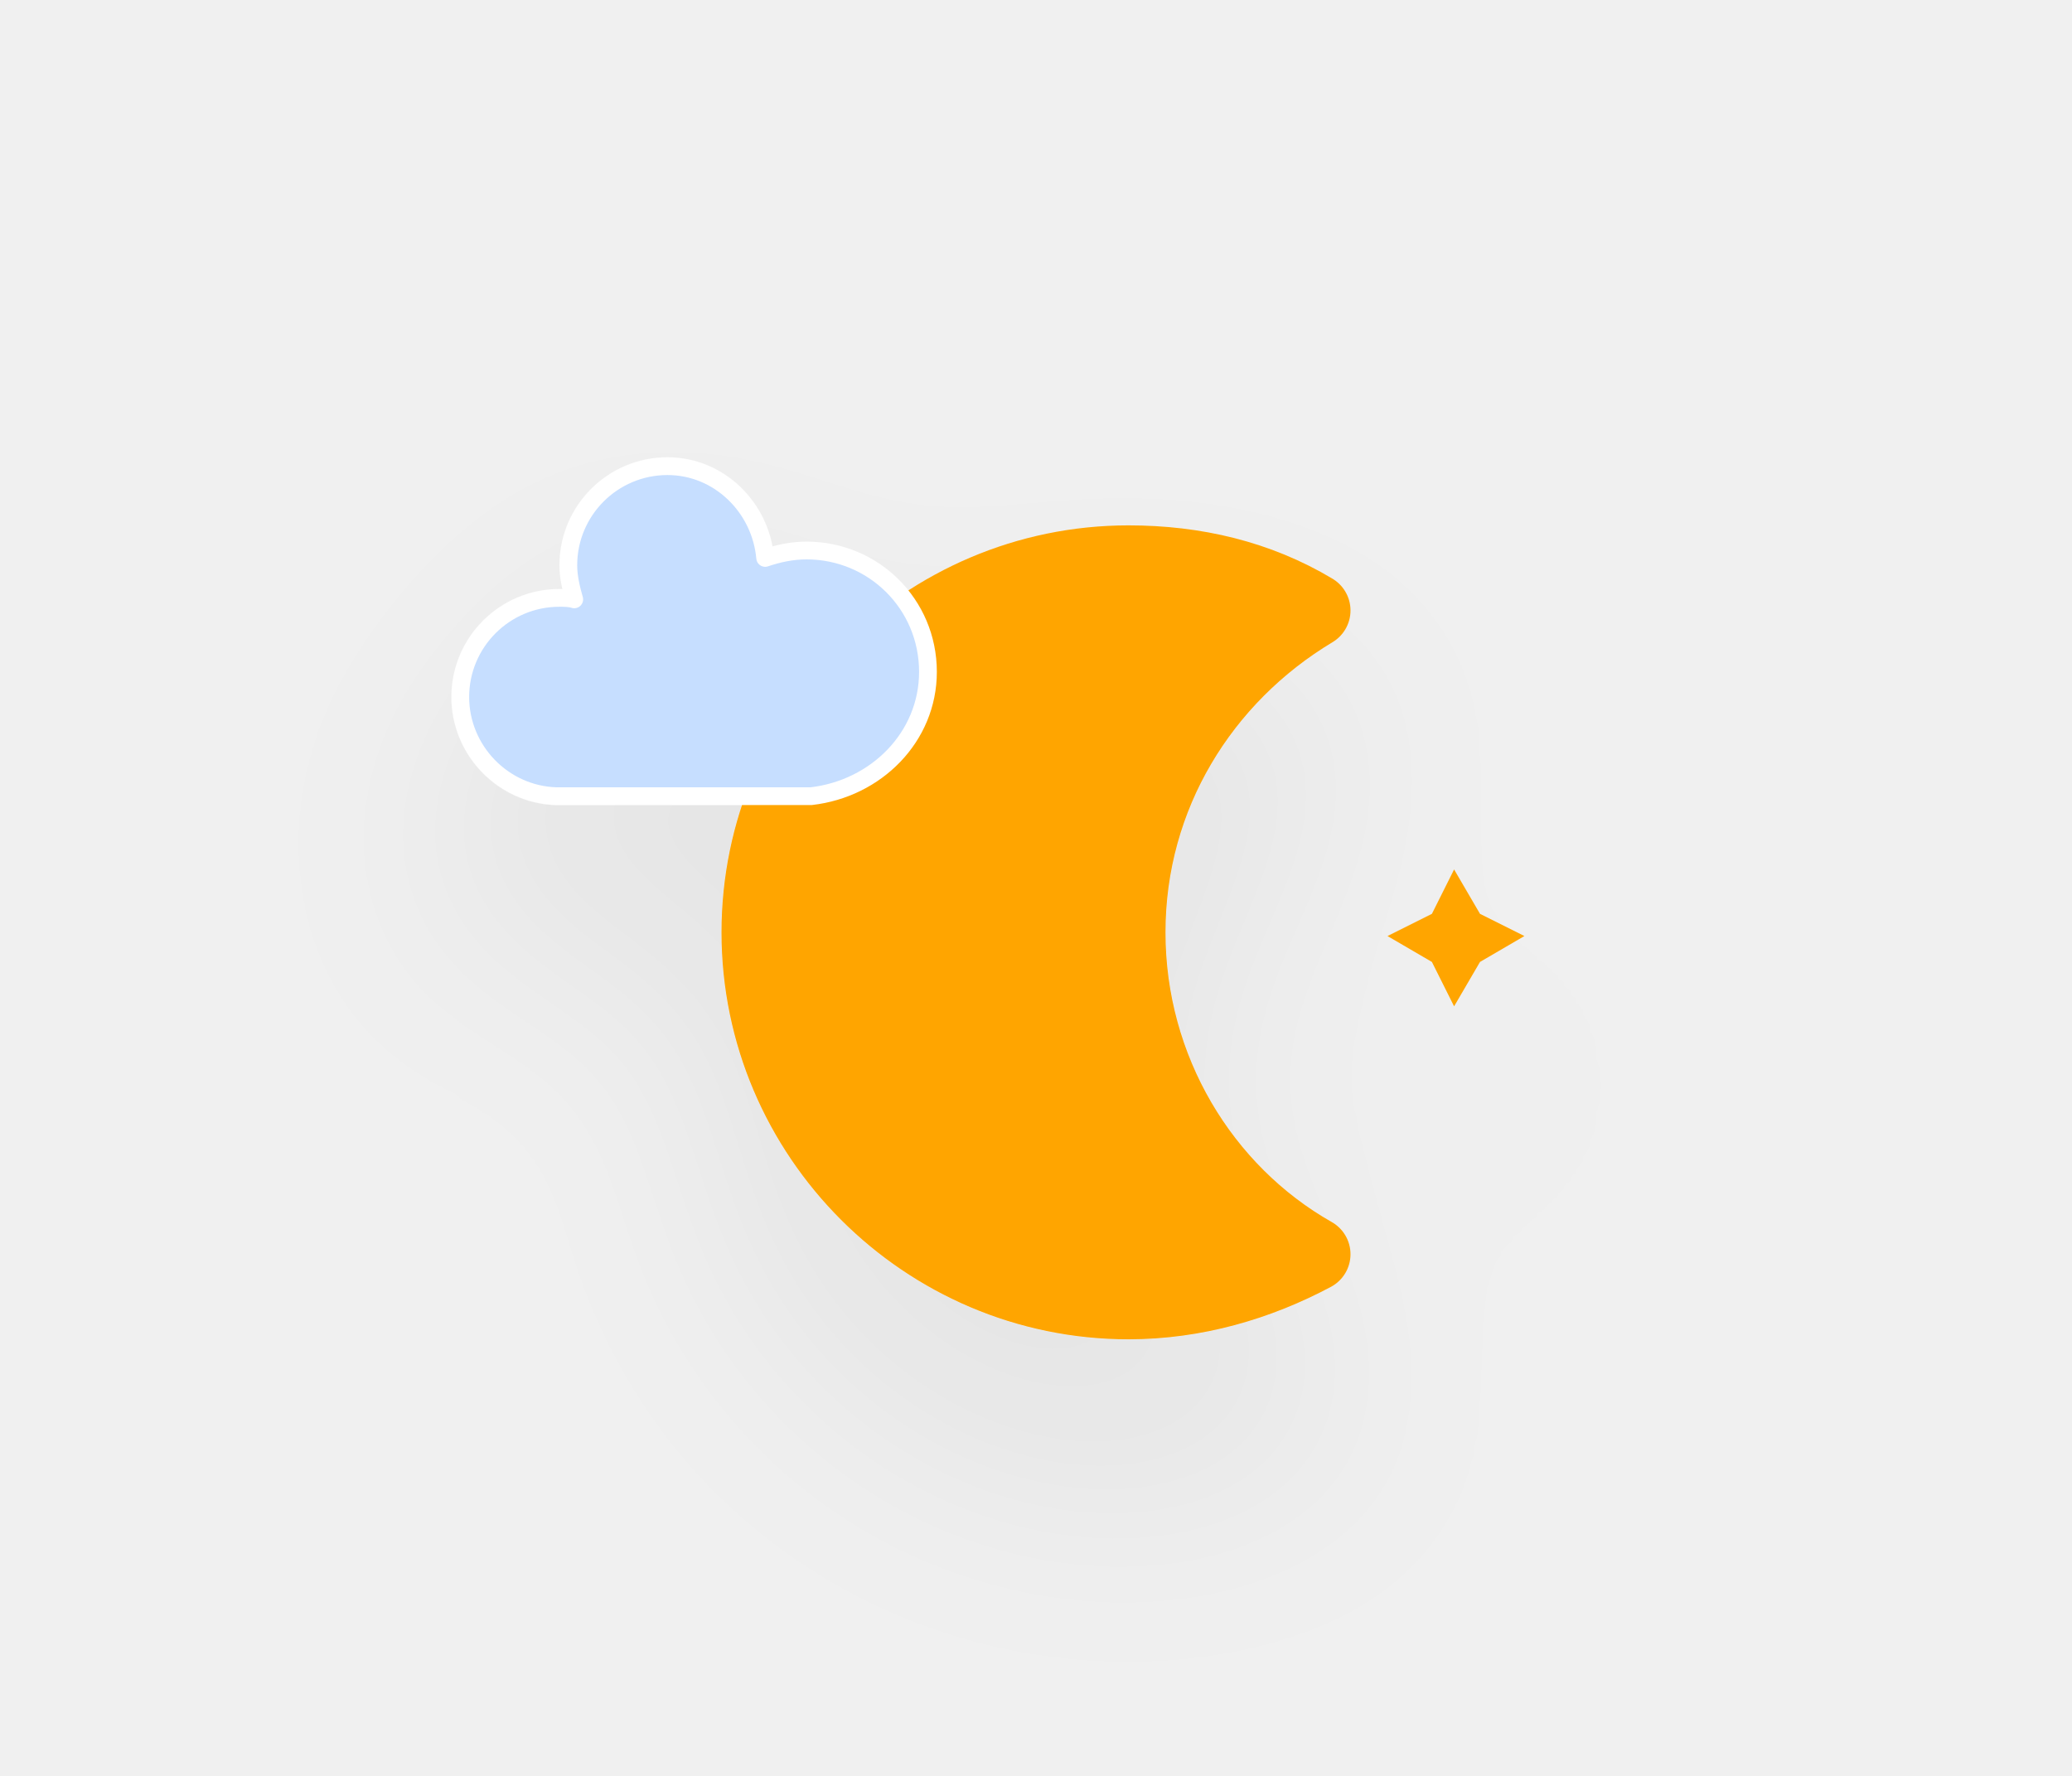
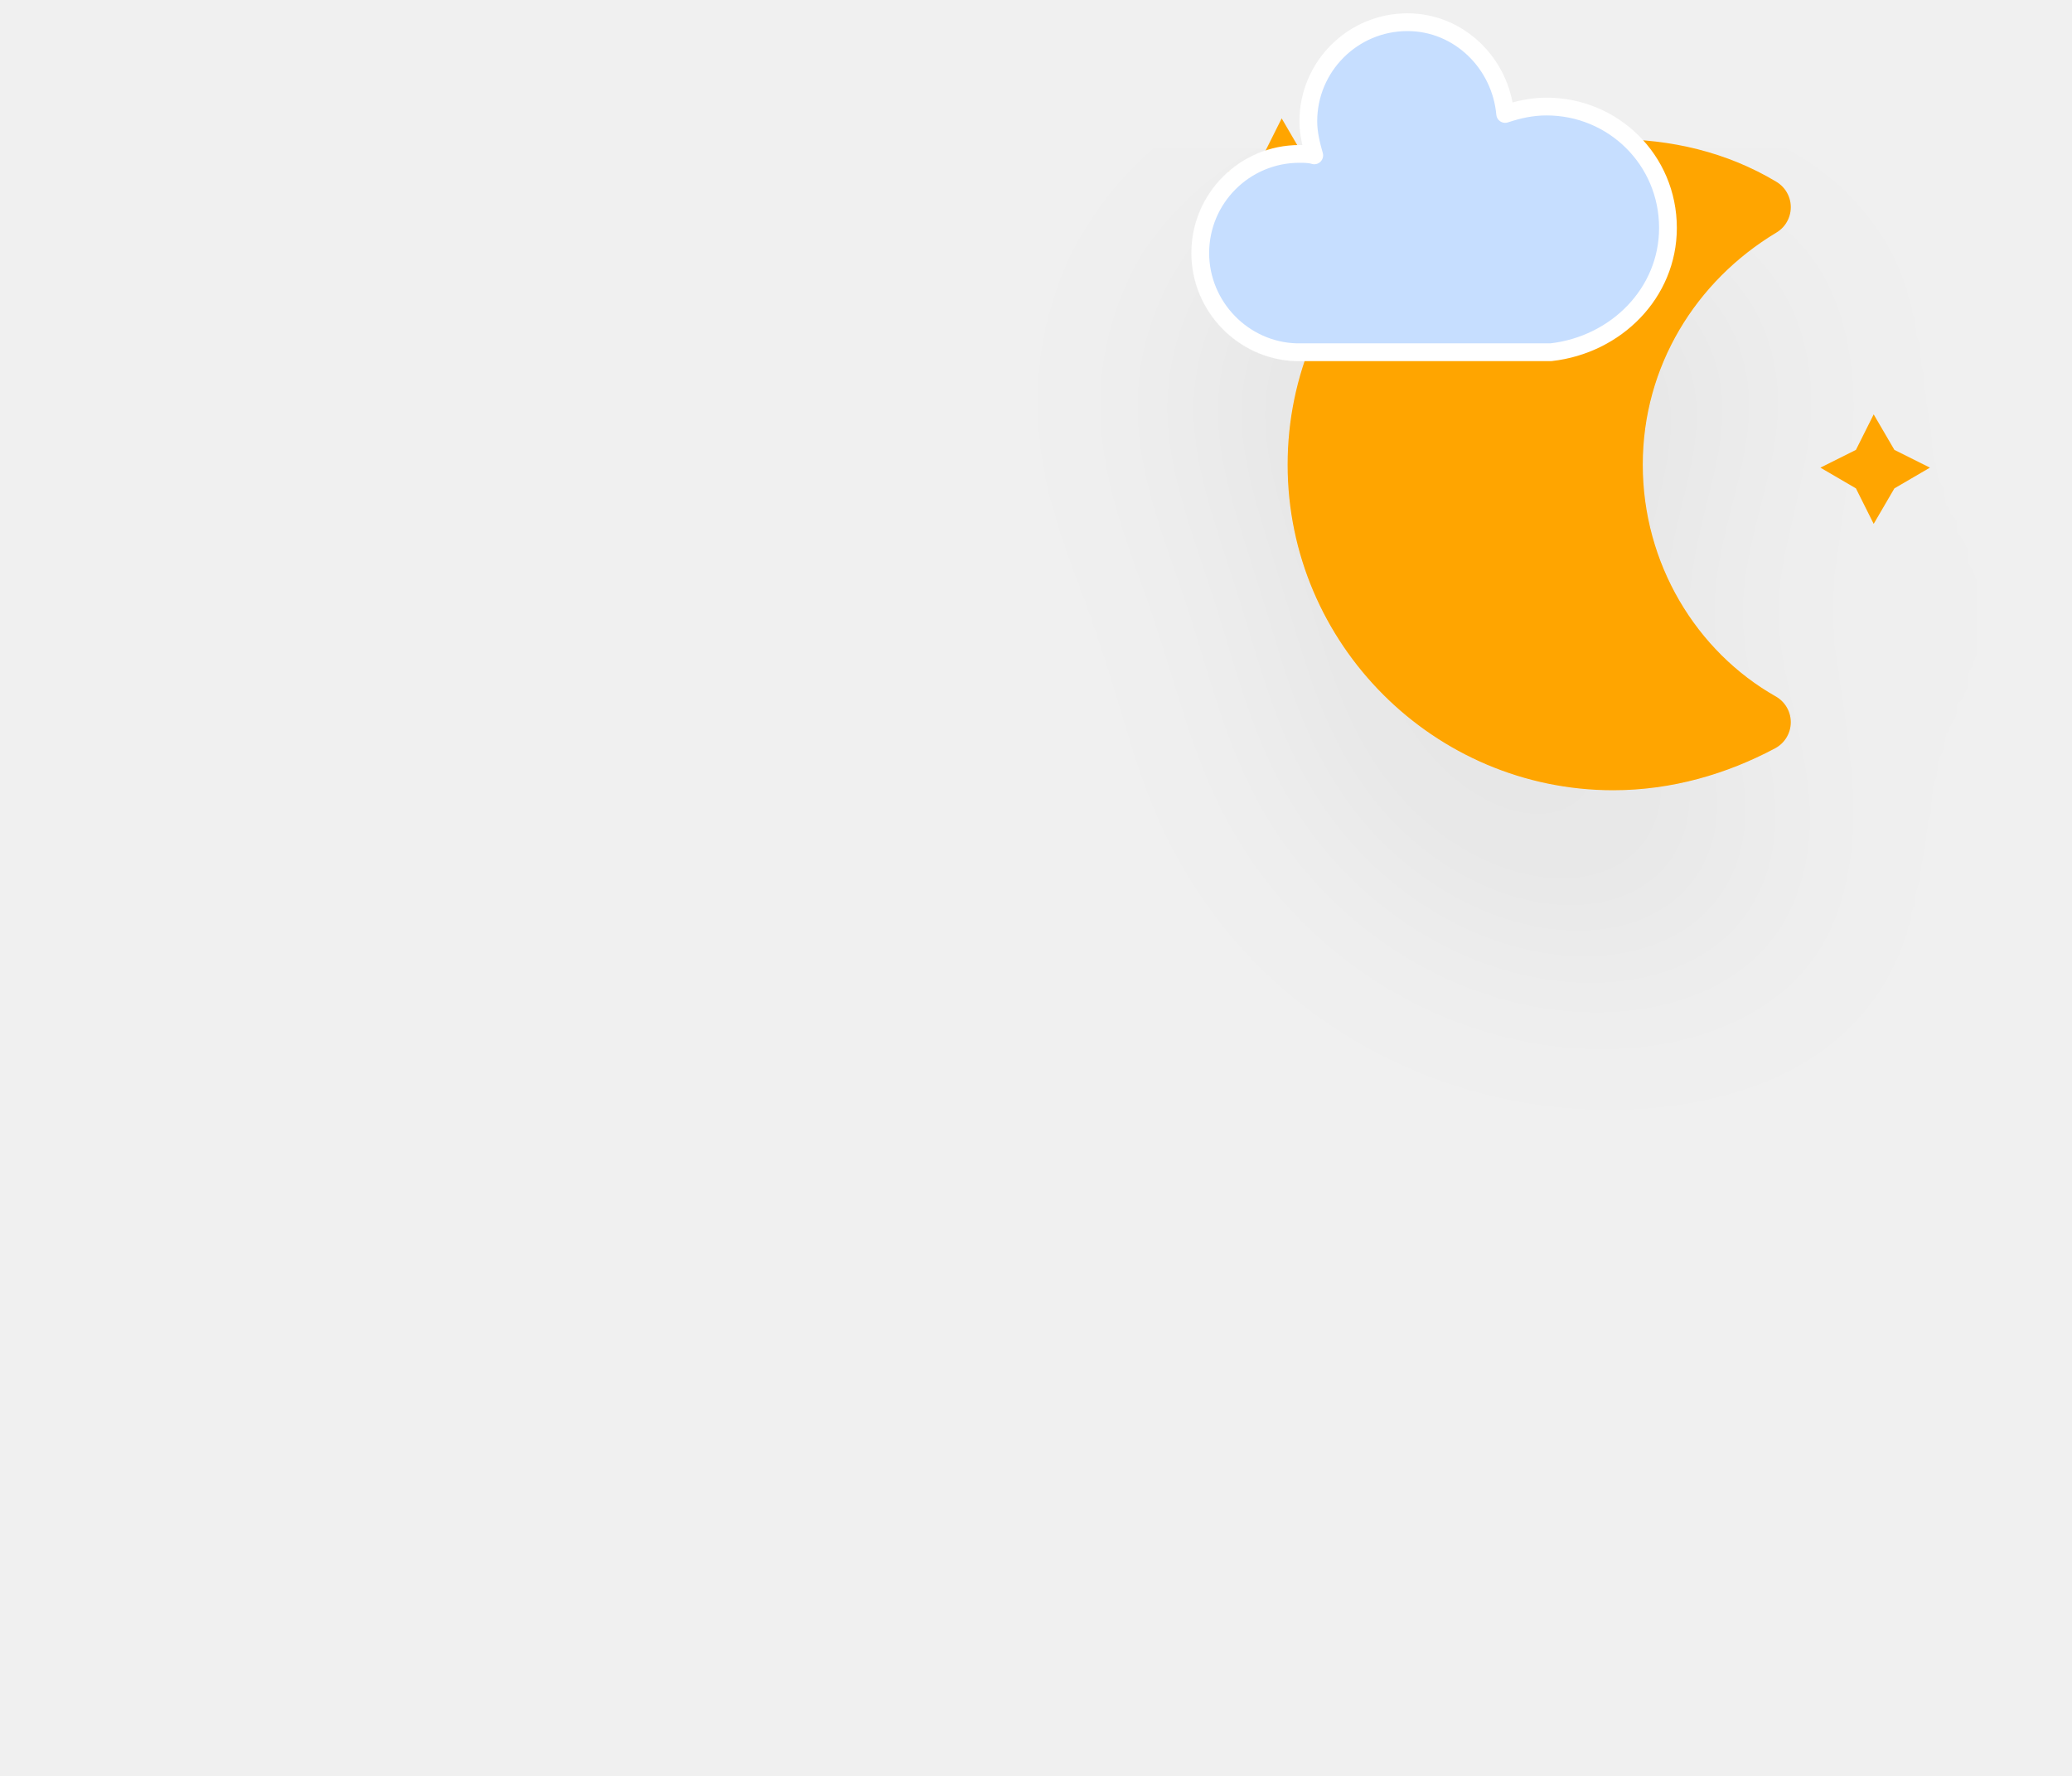
<svg xmlns="http://www.w3.org/2000/svg" width="56" height="48" version="1.1">
  <defs>
    <filter id="blur" x="-.259" y="-.329" width="1.509" height="1.869">
      <feGaussianBlur in="SourceAlpha" stdDeviation="3" />
      <feOffset dx="0" dy="4" result="offsetblur" />
      <feComponentTransfer>
        <feFuncA slope="0.05" type="linear" />
      </feComponentTransfer>
      <feMerge>
        <feMergeNode />
        <feMergeNode in="SourceGraphic" />
      </feMerge>
    </filter>
    <style type="text/css">
- /*
+       
+       /*
** CLOUDS
*/
- @keyframes am-weather-cloud-1 {
-   0% {
-     -webkit-transform: translate(-5px,0px);
-        -moz-transform: translate(-5px,0px);
-         -ms-transform: translate(-5px,0px);
-             transform: translate(-5px,0px);
-   }
- 
-   50% {
-     -webkit-transform: translate(10px,0px);
-        -moz-transform: translate(10px,0px);
-         -ms-transform: translate(10px,0px);
-             transform: translate(10px,0px);
-   }
- 
-   100% {
-     -webkit-transform: translate(-5px,0px);
-        -moz-transform: translate(-5px,0px);
-         -ms-transform: translate(-5px,0px);
-             transform: translate(-5px,0px);
-   }
- }
- 
- .am-weather-cloud-1 {
-   -webkit-animation-name: am-weather-cloud-1;
-      -moz-animation-name: am-weather-cloud-1;
-           animation-name: am-weather-cloud-1;
-   -webkit-animation-duration: 7s;
-      -moz-animation-duration: 7s;
-           animation-duration: 7s;
-   -webkit-animation-timing-function: linear;
-      -moz-animation-timing-function: linear;
-           animation-timing-function: linear;
-   -webkit-animation-iteration-count: infinite;
-      -moz-animation-iteration-count: infinite;
-           animation-iteration-count: infinite;
- }
- 
- @keyframes am-weather-cloud-2 {
-   0% {
-     -webkit-transform: translate(0px,0px);
-        -moz-transform: translate(0px,0px);
-         -ms-transform: translate(0px,0px);
-             transform: translate(0px,0px);
-   }
- 
-   50% {
-     -webkit-transform: translate(2px,0px);
-        -moz-transform: translate(2px,0px);
-         -ms-transform: translate(2px,0px);
-             transform: translate(2px,0px);
-   }
- 
-   100% {
-     -webkit-transform: translate(0px,0px);
-        -moz-transform: translate(0px,0px);
-         -ms-transform: translate(0px,0px);
-             transform: translate(0px,0px);
-   }
- }
- 
- .am-weather-cloud-2 {
-   -webkit-animation-name: am-weather-cloud-2;
-      -moz-animation-name: am-weather-cloud-2;
-           animation-name: am-weather-cloud-2;
-   -webkit-animation-duration: 3s;
-      -moz-animation-duration: 3s;
-           animation-duration: 3s;
-   -webkit-animation-timing-function: linear;
-      -moz-animation-timing-function: linear;
-           animation-timing-function: linear;
-   -webkit-animation-iteration-count: infinite;
-      -moz-animation-iteration-count: infinite;
-           animation-iteration-count: infinite;
- }
- 
- /*
+       @keyframes am-weather-cloud-1 {
+         0% {
+           -webkit-transform: translate(-5px, 0px);
+           -moz-transform: translate(-5px, 0px);
+           -ms-transform: translate(-5px, 0px);
+           transform: translate(-5px, 0px);
+         }
+ 
+         50% {
+           -webkit-transform: translate(10px, 0px);
+           -moz-transform: translate(10px, 0px);
+           -ms-transform: translate(10px, 0px);
+           transform: translate(10px, 0px);
+         }
+ 
+         100% {
+           -webkit-transform: translate(-5px, 0px);
+           -moz-transform: translate(-5px, 0px);
+           -ms-transform: translate(-5px, 0px);
+           transform: translate(-5px, 0px);
+         }
+       }
+ 
+       .am-weather-cloud-1 {
+         -webkit-animation-name: am-weather-cloud-1;
+         -moz-animation-name: am-weather-cloud-1;
+         animation-name: am-weather-cloud-1;
+         -webkit-animation-duration: 7s;
+         -moz-animation-duration: 7s;
+         animation-duration: 7s;
+         -webkit-animation-timing-function: linear;
+         -moz-animation-timing-function: linear;
+         animation-timing-function: linear;
+         -webkit-animation-iteration-count: infinite;
+         -moz-animation-iteration-count: infinite;
+         animation-iteration-count: infinite;
+       }
+ 
+       @keyframes am-weather-cloud-2 {
+         0% {
+           -webkit-transform: translate(0px, 0px);
+           -moz-transform: translate(0px, 0px);
+           -ms-transform: translate(0px, 0px);
+           transform: translate(0px, 0px);
+         }
+ 
+         50% {
+           -webkit-transform: translate(2px, 0px);
+           -moz-transform: translate(2px, 0px);
+           -ms-transform: translate(2px, 0px);
+           transform: translate(2px, 0px);
+         }
+ 
+         100% {
+           -webkit-transform: translate(0px, 0px);
+           -moz-transform: translate(0px, 0px);
+           -ms-transform: translate(0px, 0px);
+           transform: translate(0px, 0px);
+         }
+       }
+ 
+       .am-weather-cloud-2 {
+         -webkit-animation-name: am-weather-cloud-2;
+         -moz-animation-name: am-weather-cloud-2;
+         animation-name: am-weather-cloud-2;
+         -webkit-animation-duration: 3s;
+         -moz-animation-duration: 3s;
+         animation-duration: 3s;
+         -webkit-animation-timing-function: linear;
+         -moz-animation-timing-function: linear;
+         animation-timing-function: linear;
+         -webkit-animation-iteration-count: infinite;
+         -moz-animation-iteration-count: infinite;
+         animation-iteration-count: infinite;
+       }
+ 
+       /*
** MOON
*/
- @keyframes am-weather-moon {
-   0% {
-     -webkit-transform: rotate(0deg);
-        -moz-transform: rotate(0deg);
-         -ms-transform: rotate(0deg);
-             transform: rotate(0deg);
-   }
- 
-   50% {
-     -webkit-transform: rotate(15deg);
-        -moz-transform: rotate(15deg);
-         -ms-transform: rotate(15deg);
-             transform: rotate(15deg);
-   }
- 
-   100% {
-     -webkit-transform: rotate(0deg);
-        -moz-transform: rotate(0deg);
-         -ms-transform: rotate(0deg);
-             transform: rotate(0deg);
-   }
- }
- 
- .am-weather-moon {
-   -webkit-animation-name: am-weather-moon;
-      -moz-animation-name: am-weather-moon;
-       -ms-animation-name: am-weather-moon;
-           animation-name: am-weather-moon;
-   -webkit-animation-duration: 6s;
-      -moz-animation-duration: 6s;
-       -ms-animation-duration: 6s;
-           animation-duration: 6s;
-   -webkit-animation-timing-function: linear;
-      -moz-animation-timing-function: linear;
-       -ms-animation-timing-function: linear;
-           animation-timing-function: linear;
-   -webkit-animation-iteration-count: infinite;
-      -moz-animation-iteration-count: infinite;
-       -ms-animation-iteration-count: infinite;
-           animation-iteration-count: infinite;
-   -webkit-transform-origin: 12.5px 15.15px 0; /* TODO FF CENTER ISSUE */
-      -moz-transform-origin: 12.5px 15.15px 0; /* TODO FF CENTER ISSUE */
-       -ms-transform-origin: 12.5px 15.15px 0; /* TODO FF CENTER ISSUE */
-           transform-origin: 12.5px 15.15px 0; /* TODO FF CENTER ISSUE */
- }
- 
- @keyframes am-weather-moon-star-1 {
-   0% {
-     opacity: 0;
-   }
- 
-   100% {
-     opacity: 1;
-   }
- }
- 
- .am-weather-moon-star-1 {
-   -webkit-animation-name: am-weather-moon-star-1;
-      -moz-animation-name: am-weather-moon-star-1;
-       -ms-animation-name: am-weather-moon-star-1;
-           animation-name: am-weather-moon-star-1;
-   -webkit-animation-delay: 3s;
-      -moz-animation-delay: 3s;
-       -ms-animation-delay: 3s;
-           animation-delay: 3s;
-   -webkit-animation-duration: 5s;
-      -moz-animation-duration: 5s;
-       -ms-animation-duration: 5s;
-           animation-duration: 5s;
-   -webkit-animation-timing-function: linear;
-      -moz-animation-timing-function: linear;
-       -ms-animation-timing-function: linear;
-           animation-timing-function: linear;
-   -webkit-animation-iteration-count: 1;
-      -moz-animation-iteration-count: 1;
-       -ms-animation-iteration-count: 1;
-           animation-iteration-count: 1;
- }
- 
- @keyframes am-weather-moon-star-2 {
-   0% {
-     opacity: 0;
-   }
- 
-   100% {
-     opacity: 1;
-   }
- }
- 
- .am-weather-moon-star-2 {
-   -webkit-animation-name: am-weather-moon-star-2;
-      -moz-animation-name: am-weather-moon-star-2;
-       -ms-animation-name: am-weather-moon-star-2;
-           animation-name: am-weather-moon-star-2;
-   -webkit-animation-delay: 5s;
-      -moz-animation-delay: 5s;
-       -ms-animation-delay: 5s;
-           animation-delay: 5s;
-   -webkit-animation-duration: 4s;
-      -moz-animation-duration: 4s;
-       -ms-animation-duration: 4s;
-           animation-duration: 4s;
-   -webkit-animation-timing-function: linear;
-      -moz-animation-timing-function: linear;
-       -ms-animation-timing-function: linear;
-           animation-timing-function: linear;
-   -webkit-animation-iteration-count: 1;
-      -moz-animation-iteration-count: 1;
-       -ms-animation-iteration-count: 1;
-           animation-iteration-count: 1;
- }
-         </style>
+       @keyframes am-weather-moon {
+         0% {
+           -webkit-transform: rotate(0deg);
+           -moz-transform: rotate(0deg);
+           -ms-transform: rotate(0deg);
+           transform: rotate(0deg);
+         }
+ 
+         50% {
+           -webkit-transform: rotate(15deg);
+           -moz-transform: rotate(15deg);
+           -ms-transform: rotate(15deg);
+           transform: rotate(15deg);
+         }
+ 
+         100% {
+           -webkit-transform: rotate(0deg);
+           -moz-transform: rotate(0deg);
+           -ms-transform: rotate(0deg);
+           transform: rotate(0deg);
+         }
+       }
+ 
+       .am-weather-moon {
+         -webkit-animation-name: am-weather-moon;
+         -moz-animation-name: am-weather-moon;
+         -ms-animation-name: am-weather-moon;
+         animation-name: am-weather-moon;
+         -webkit-animation-duration: 6s;
+         -moz-animation-duration: 6s;
+         -ms-animation-duration: 6s;
+         animation-duration: 6s;
+         -webkit-animation-timing-function: linear;
+         -moz-animation-timing-function: linear;
+         -ms-animation-timing-function: linear;
+         animation-timing-function: linear;
+         -webkit-animation-iteration-count: infinite;
+         -moz-animation-iteration-count: infinite;
+         -ms-animation-iteration-count: infinite;
+         animation-iteration-count: infinite;
+         -webkit-transform-origin: 12.5px 15.15px 0;
+         /* TODO FF CENTER ISSUE */
+         -moz-transform-origin: 12.5px 15.15px 0;
+         /* TODO FF CENTER ISSUE */
+         -ms-transform-origin: 12.5px 15.15px 0;
+         /* TODO FF CENTER ISSUE */
+         transform-origin: 12.5px 15.15px 0;
+         /* TODO FF CENTER ISSUE */
+       }
+ 
+       @keyframes am-weather-moon-star-1 {
+         0% {
+           opacity: 0;
+         }
+ 
+         100% {
+           opacity: 1;
+         }
+       }
+ 
+       .am-weather-moon-star-1 {
+         -webkit-animation-name: am-weather-moon-star-1;
+         -moz-animation-name: am-weather-moon-star-1;
+         -ms-animation-name: am-weather-moon-star-1;
+         animation-name: am-weather-moon-star-1;
+         -webkit-animation-delay: 3s;
+         -moz-animation-delay: 3s;
+         -ms-animation-delay: 3s;
+         animation-delay: 3s;
+         -webkit-animation-duration: 5s;
+         -moz-animation-duration: 5s;
+         -ms-animation-duration: 5s;
+         animation-duration: 5s;
+         -webkit-animation-timing-function: linear;
+         -moz-animation-timing-function: linear;
+         -ms-animation-timing-function: linear;
+         animation-timing-function: linear;
+         -webkit-animation-iteration-count: 1;
+         -moz-animation-iteration-count: 1;
+         -ms-animation-iteration-count: 1;
+         animation-iteration-count: 1;
+       }
+ 
+       @keyframes am-weather-moon-star-2 {
+         0% {
+           opacity: 0;
+         }
+ 
+         100% {
+           opacity: 1;
+         }
+       }
+ 
+       .am-weather-moon-star-2 {
+         -webkit-animation-name: am-weather-moon-star-2;
+         -moz-animation-name: am-weather-moon-star-2;
+         -ms-animation-name: am-weather-moon-star-2;
+         animation-name: am-weather-moon-star-2;
+         -webkit-animation-delay: 5s;
+         -moz-animation-delay: 5s;
+         -ms-animation-delay: 5s;
+         animation-delay: 5s;
+         -webkit-animation-duration: 4s;
+         -moz-animation-duration: 4s;
+         -ms-animation-duration: 4s;
+         animation-duration: 4s;
+         -webkit-animation-timing-function: linear;
+         -moz-animation-timing-function: linear;
+         -ms-animation-timing-function: linear;
+         animation-timing-function: linear;
+         -webkit-animation-iteration-count: 1;
+         -moz-animation-iteration-count: 1;
+         -ms-animation-iteration-count: 1;
+         animation-iteration-count: 1;
+       }
+       
+     </style>
  </defs>
-   <g id="Fair-Night" transform="translate(16, 12)" filter="url(#blur)">
-     <g name="moon">
+   <g transform="translate(16, -2)" filter="url(#blur)">
+     <g transform="matrix(.8 0 0 .8 16 4)">
      <g class="am-weather-moon-star-1" style="-moz-animation-delay:3s;-moz-animation-duration:5s;-moz-animation-iteration-count:1;-moz-animation-name:am-weather-moon-star-1;-moz-animation-timing-function:linear;-ms-animation-delay:3s;-ms-animation-duration:5s;-ms-animation-iteration-count:1;-ms-animation-name:am-weather-moon-star-1;-ms-animation-timing-function:linear;-webkit-animation-delay:3s;-webkit-animation-duration:5s;-webkit-animation-iteration-count:1;-webkit-animation-name:am-weather-moon-star-1;-webkit-animation-timing-function:linear">
        <polygon points="2.7 4 1.5 3.3 2.7 2.7 3.3 1.5 4 2.7 5.2 3.3 4 4 3.3 5.2" fill="#ffa500" stroke-miterlimit="10" />
      </g>
      <g class="am-weather-moon-star-2" style="-moz-animation-delay:5s;-moz-animation-duration:4s;-moz-animation-iteration-count:1;-moz-animation-name:am-weather-moon-star-2;-moz-animation-timing-function:linear;-ms-animation-delay:5s;-ms-animation-duration:4s;-ms-animation-iteration-count:1;-ms-animation-name:am-weather-moon-star-2;-ms-animation-timing-function:linear;-webkit-animation-delay:5s;-webkit-animation-duration:4s;-webkit-animation-iteration-count:1;-webkit-animation-name:am-weather-moon-star-2;-webkit-animation-timing-function:linear">
        <polygon transform="translate(20,10)" points="2.7 4 1.5 3.3 2.7 2.7 3.3 1.5 4 2.7 5.2 3.3 4 4 3.3 5.2" fill="#ffa500" stroke-miterlimit="10" />
      </g>
      <g class="am-weather-moon" style="-moz-animation-duration:6s;-moz-animation-iteration-count:infinite;-moz-animation-name:am-weather-moon;-moz-animation-timing-function:linear;-moz-transform-origin:12.5px 15.15px 0;-ms-animation-duration:6s;-ms-animation-iteration-count:infinite;-ms-animation-name:am-weather-moon;-ms-animation-timing-function:linear;-ms-transform-origin:12.5px 15.15px 0;-webkit-animation-duration:6s;-webkit-animation-iteration-count:infinite;-webkit-animation-name:am-weather-moon;-webkit-animation-timing-function:linear;-webkit-transform-origin:12.5px 15.15px 0">
        <path d="m14.5 13.2c0-3.7 2-6.9 5-8.7-1.5-0.9-3.2-1.3-5-1.3-5.5 0-10 4.5-10 10s4.5 10 10 10c1.8 0 3.5-0.5 5-1.3-3-1.7-5-5-5-8.7z" fill="#ffa500" stroke="#ffa500" stroke-linejoin="round" stroke-width="2" />
      </g>
    </g>
    <g class="am-weather-cloud-1" style="-moz-animation-duration:7s;-moz-animation-iteration-count:infinite;-moz-animation-name:am-weather-cloud-1;-moz-animation-timing-function:linear;-webkit-animation-duration:7s;-webkit-animation-iteration-count:infinite;-webkit-animation-name:am-weather-cloud-1;-webkit-animation-timing-function:linear">
-       <path transform="matrix(.4 0 0 .4 -10 -8)" d="m47.7 35.4c0-4.6-3.7-8.2-8.2-8.2-1 0-1.9 0.2-2.8 0.5-0.3-3.4-3.1-6.2-6.6-6.2-3.7 0-6.7 3-6.7 6.7 0 0.8 0.2 1.6 0.4 2.3-0.3-0.1-0.7-0.1-1-0.1-3.7 0-6.7 3-6.7 6.7 0 3.6 2.9 6.6 6.5 6.7h17.2c4.4-0.5 7.9-4 7.9-8.4z" fill="#c6deff" stroke="#fff" stroke-linejoin="round" stroke-width="1.2" />
+       <path transform="matrix(.4 0 0 .4 10 -6)" d="m47.7 35.4c0-4.6-3.7-8.2-8.2-8.2-1 0-1.9 0.2-2.8 0.5-0.3-3.4-3.1-6.2-6.6-6.2-3.7 0-6.7 3-6.7 6.7 0 0.8 0.2 1.6 0.4 2.3-0.3-0.1-0.7-0.1-1-0.1-3.7 0-6.7 3-6.7 6.7 0 3.6 2.9 6.6 6.5 6.7h17.2c4.4-0.5 7.9-4 7.9-8.4z" fill="#c6deff" stroke="#fff" stroke-linejoin="round" stroke-width="1.2" />
    </g>
  </g>
</svg>
